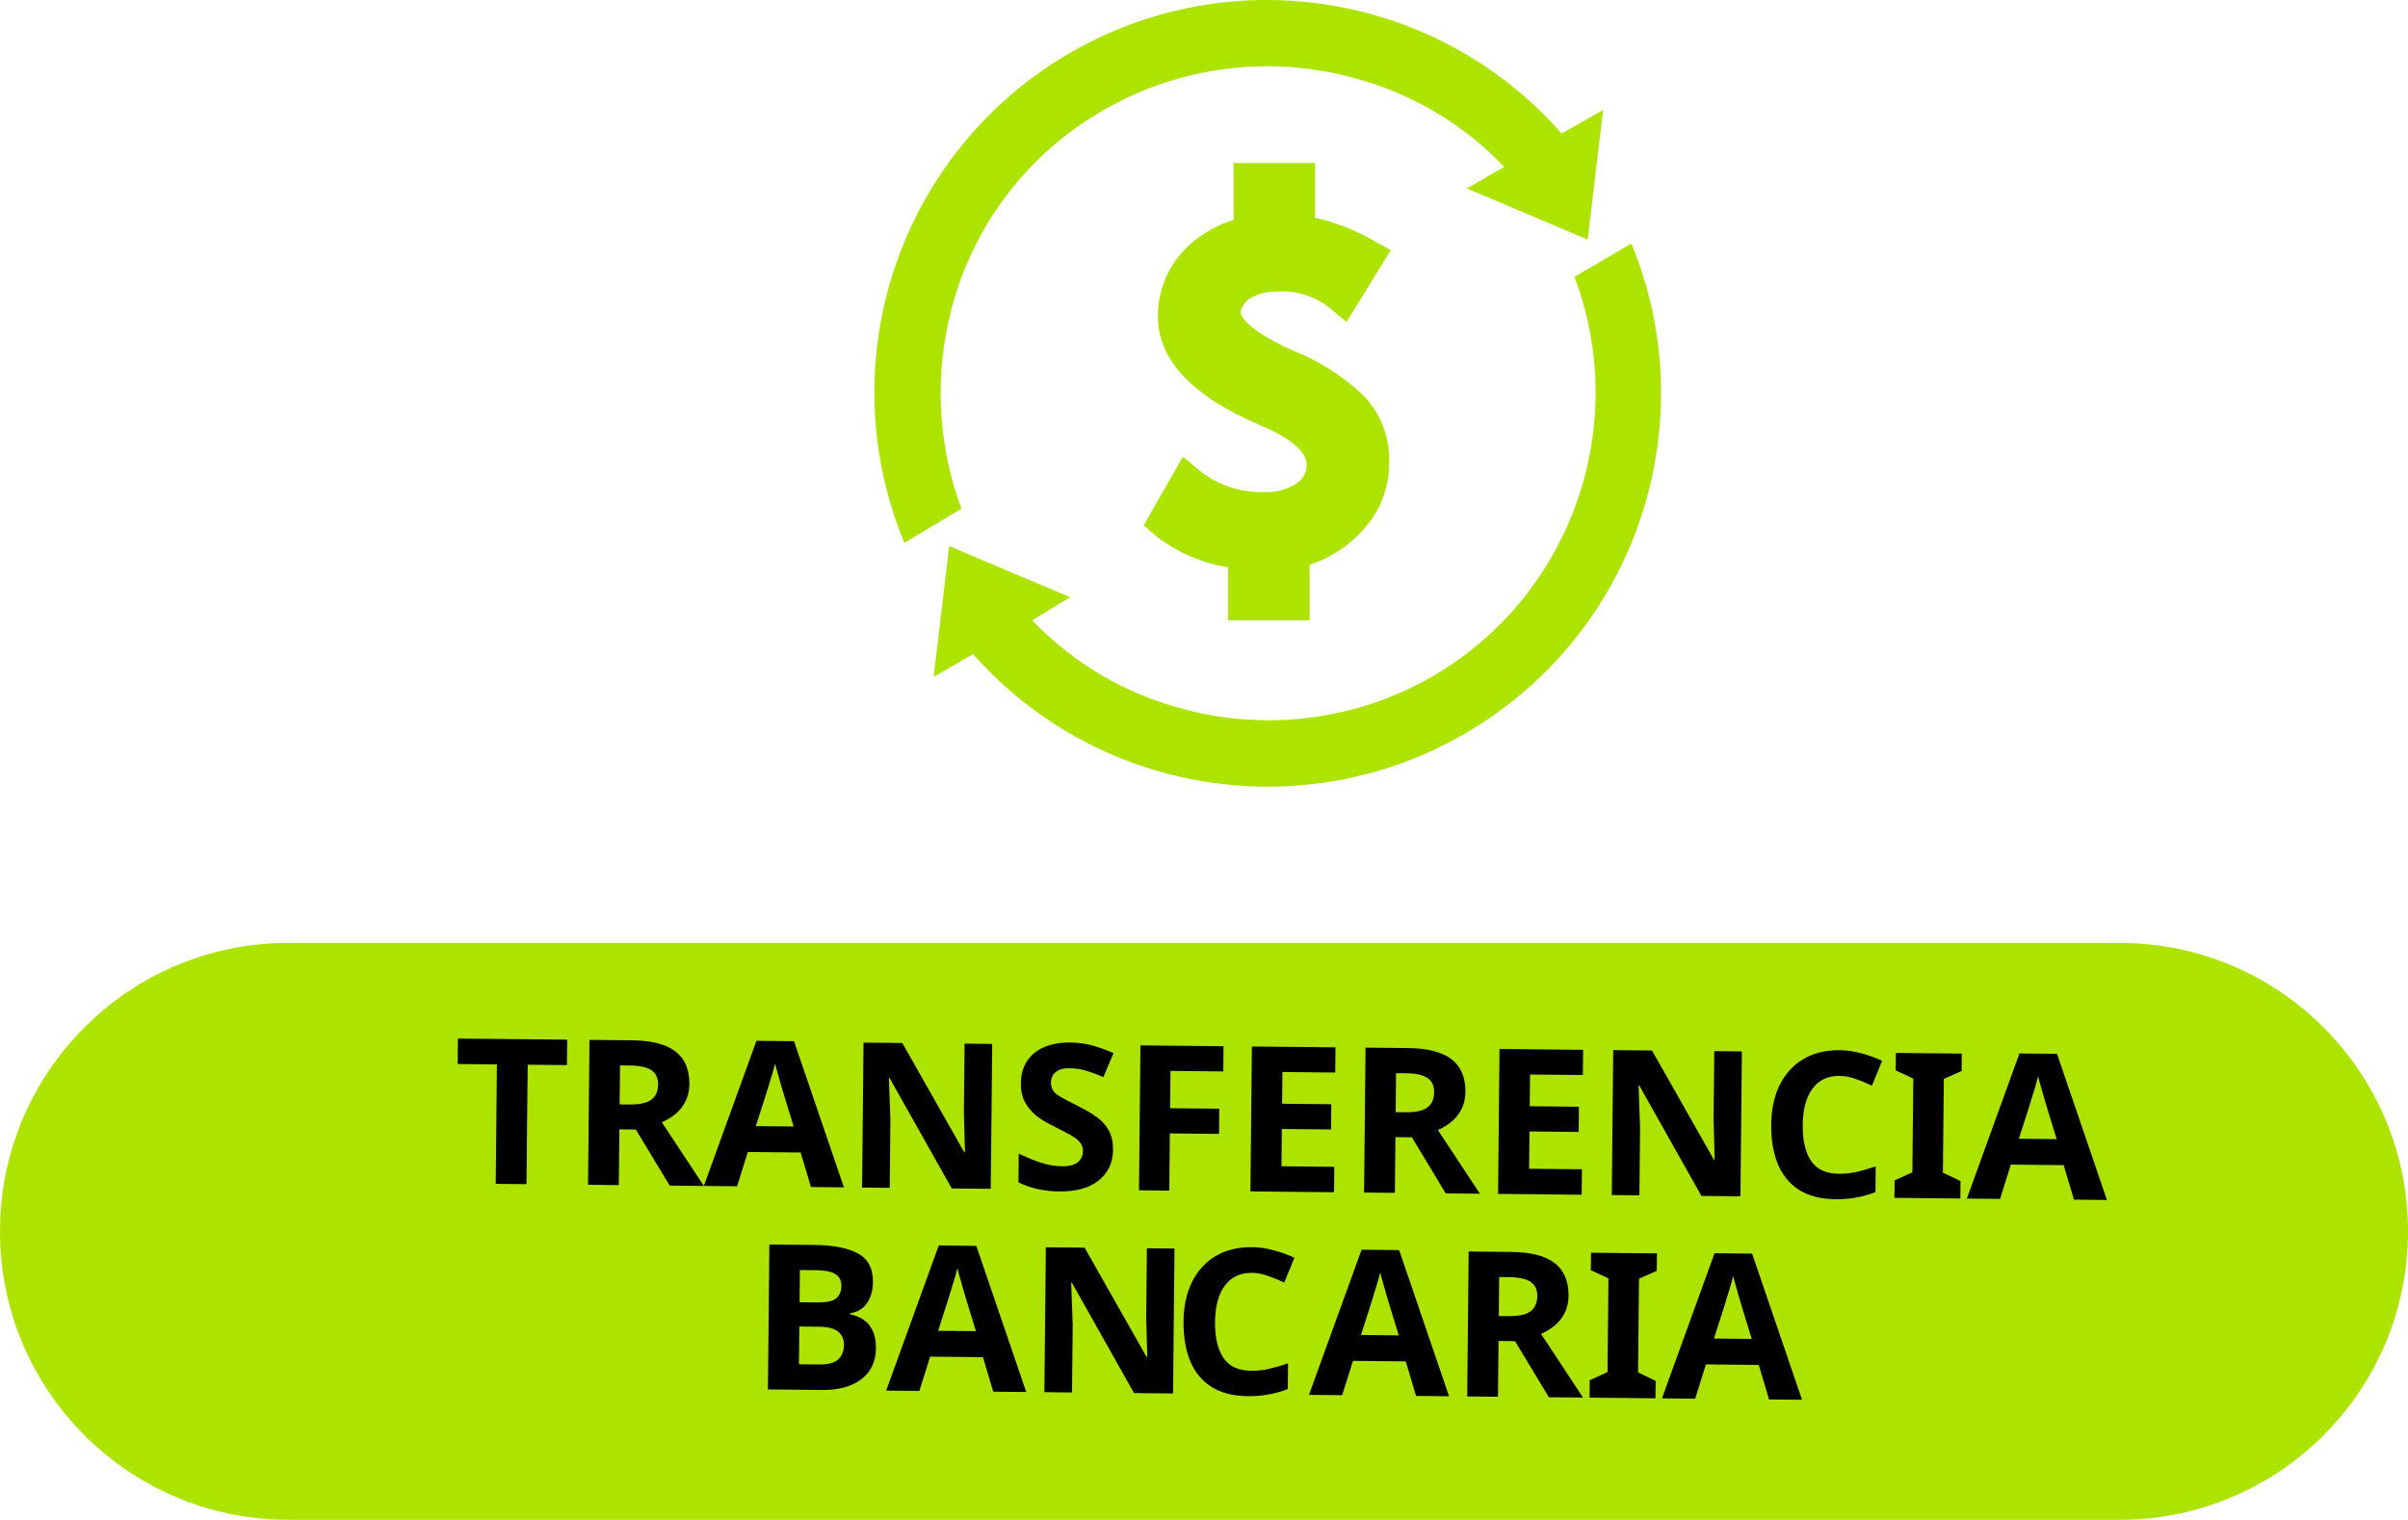
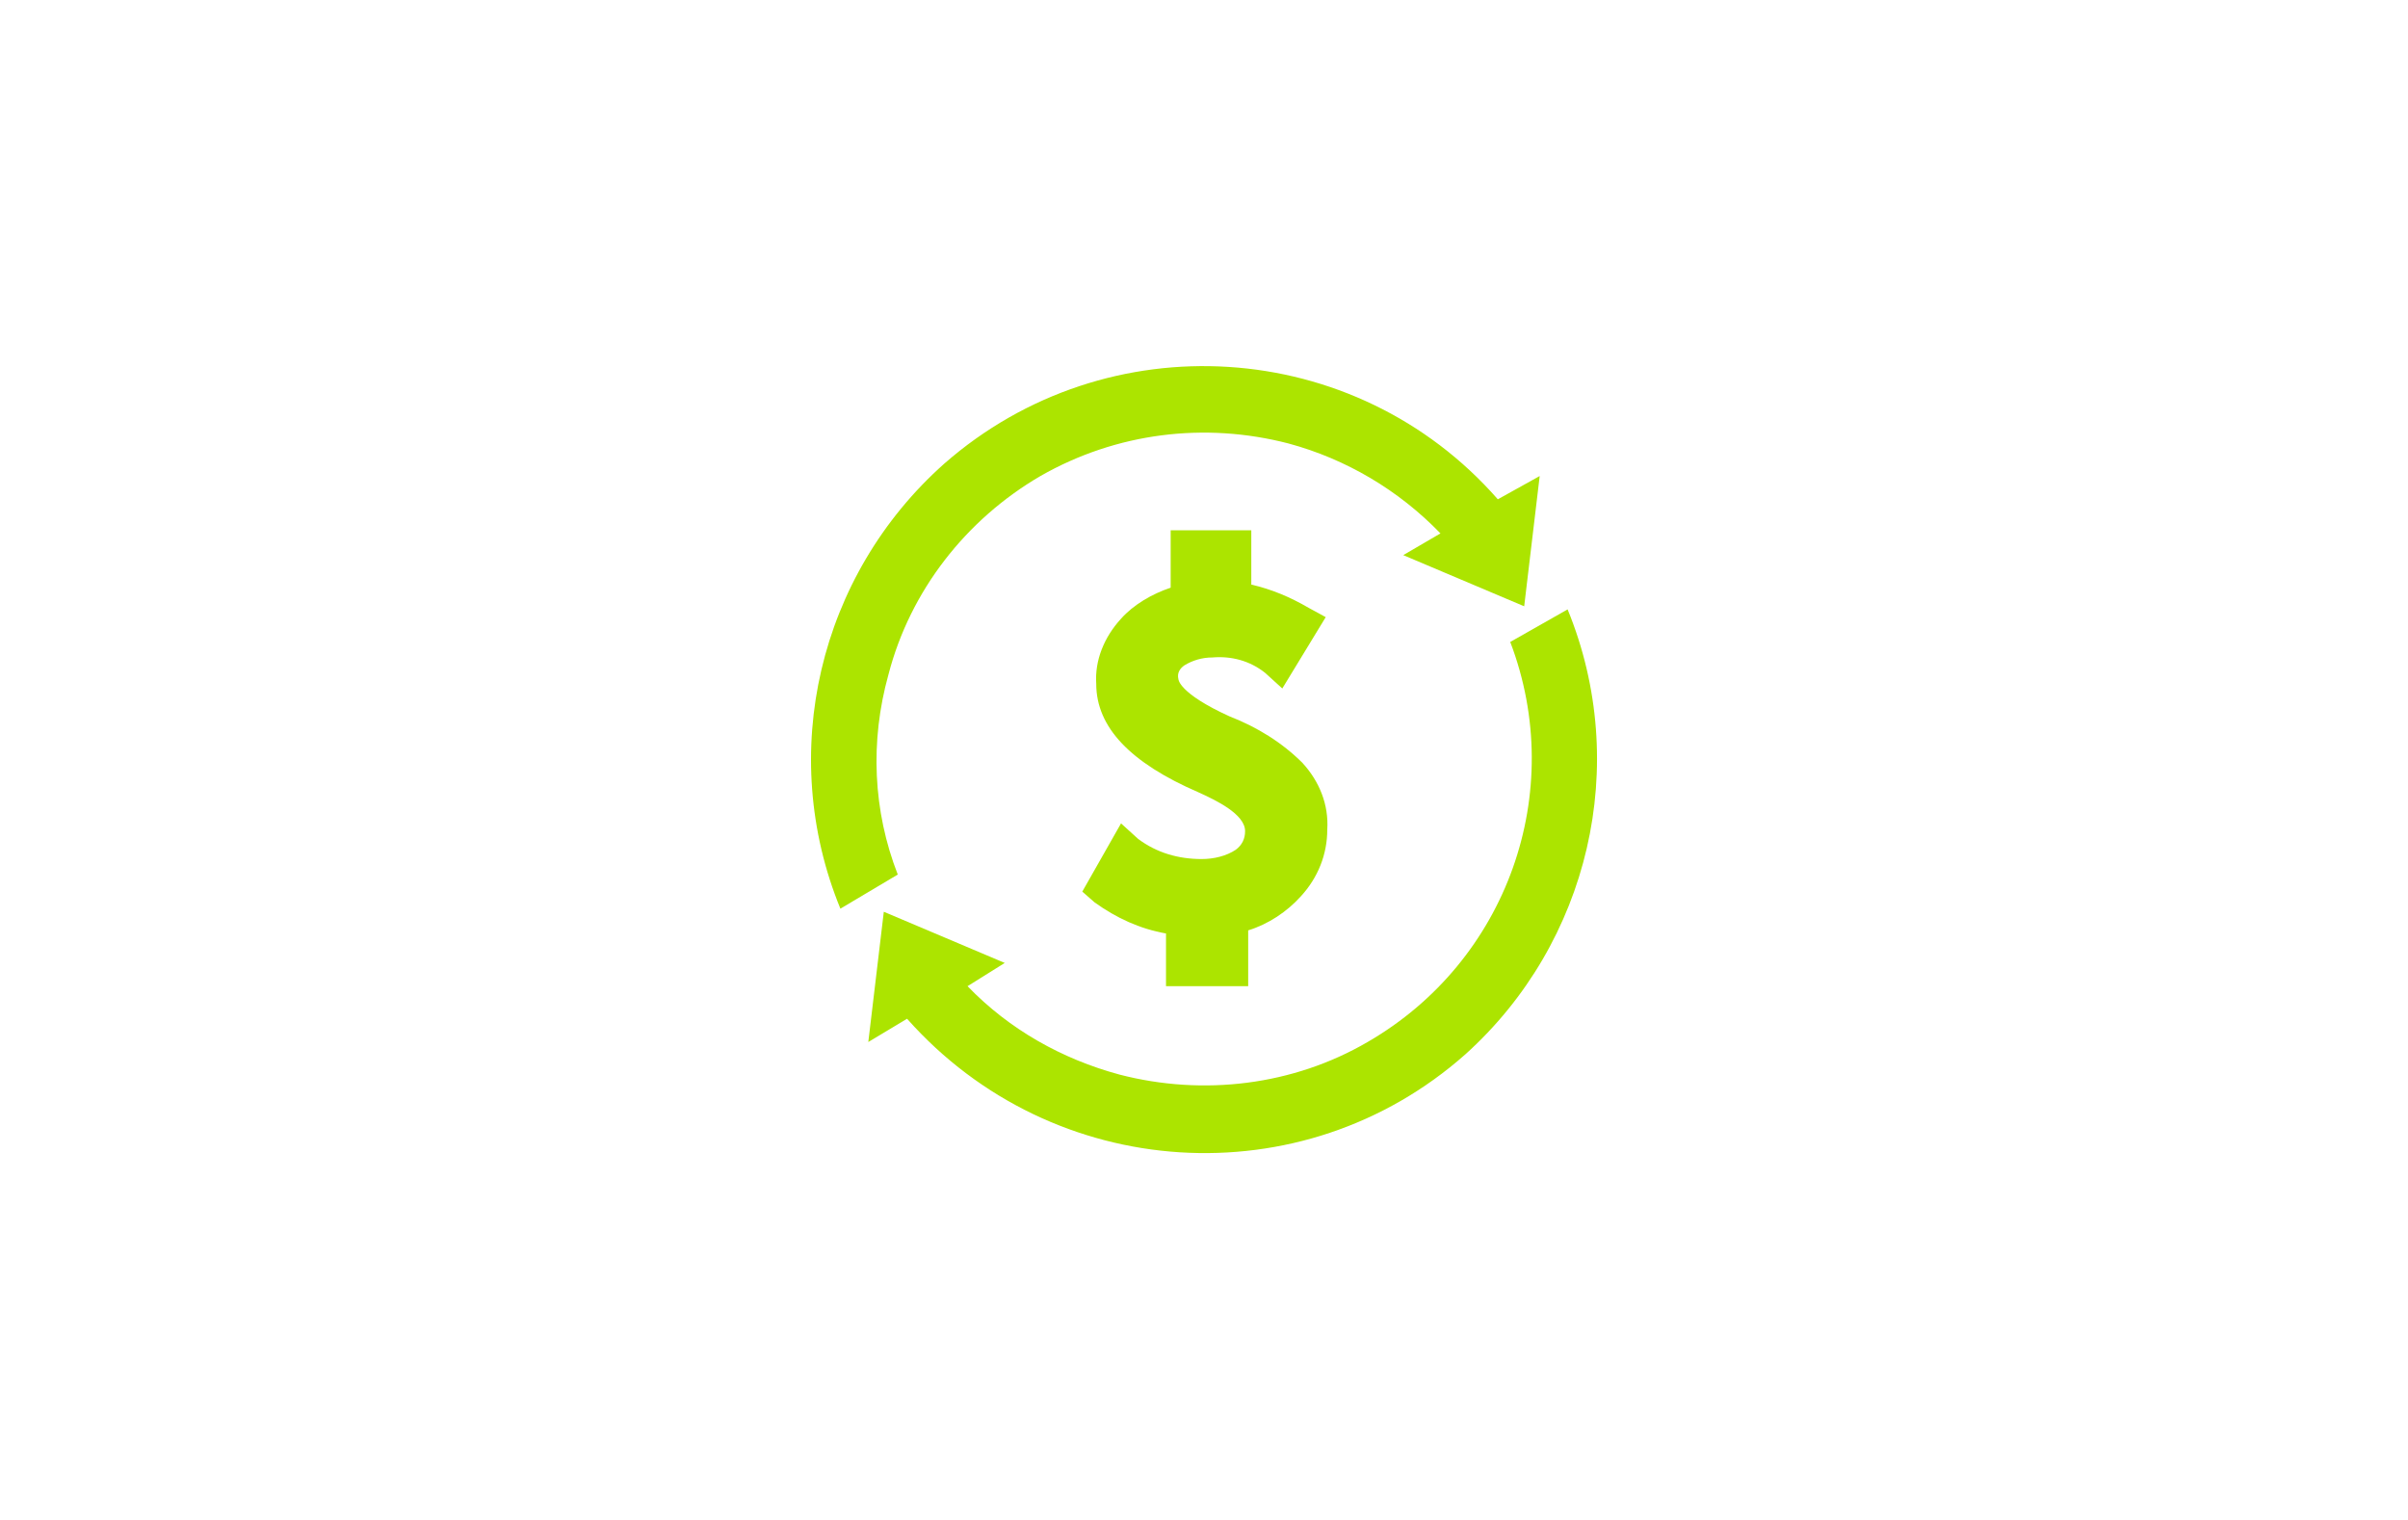
- <svg xmlns="http://www.w3.org/2000/svg" viewBox="0 0 155.28 98">
-   <defs>
-     <style>.cls-1{fill:#ace400;}.cls-2{font-size:13.09px;font-family:ProximaNova-Bold, Proxima Nova;font-weight:700;}.cls-3{letter-spacing:-0.01em;}</style>
-   </defs>
-   <g id="Capa_2" data-name="Capa 2">
-     <g id="Layer_1" data-name="Layer 1">
-       <rect class="cls-1" y="60.8" width="155.28" height="37.2" rx="18.6" ry="18.6" />
-       <text class="cls-2" transform="matrix(1, 0.01, -0.01, 1, 29.17, 76.31)">TRANSFERENCIA<tspan x="19.31" y="13.08">BAN</tspan>
-         <tspan class="cls-3" x="46.47" y="13.08">C</tspan>
-         <tspan x="55.37" y="13.08">ARIA</tspan>
-       </text>
-       <path class="cls-1" d="M80.5,19.31a3.11,3.11,0,0,1,1.77-.5,4.89,4.89,0,0,1,3.42,1l1.14.95,2.85-4.63-1.14-.63a13.17,13.17,0,0,0-3.74-1.46V10.51H79.55v3.67a7.44,7.44,0,0,0-3.24,2,6.17,6.17,0,0,0-1.64,4.24c0,2.79,2.22,5.13,6.59,7,1.07.45,3,1.4,3,2.54a1.38,1.38,0,0,1-.63,1.2,3.49,3.49,0,0,1-2.15.57,6.35,6.35,0,0,1-4.06-1.33l-1.14-.95-2.53,4.43.82.7a10.15,10.15,0,0,0,4.63,2V40h5.25V36.42a7.89,7.89,0,0,0,3.42-2.22,6.32,6.32,0,0,0,1.71-4.31A6,6,0,0,0,88,25.58a14.08,14.08,0,0,0-4.69-3C80.05,21.09,80,20.2,80,20.14A1.29,1.29,0,0,1,80.5,19.31Z" />
-       <path class="cls-1" d="M61.37,19.88A20.78,20.78,0,0,1,71.18,7.09,21.12,21.12,0,0,1,87.21,5,20.66,20.66,0,0,1,97,10.76l-2.41,1.39,7.79,3.3,1-8.36L100.7,8.61A25.3,25.3,0,0,0,58.32,35L62,32.8A21.34,21.34,0,0,1,61.37,19.88Z" />
-       <path class="cls-1" d="M105.2,15.7l-3.67,2.15a21.18,21.18,0,0,1-9.19,25.79,21.21,21.21,0,0,1-16,2.09A20.73,20.73,0,0,1,66.56,40L69,38.51l-7.79-3.3-1,8.43,2.54-1.46A25.37,25.37,0,0,0,105.2,15.7Z" />
+ <svg xmlns="http://www.w3.org/2000/svg" version="1.1" id="Capa_1" x="0px" y="0px" viewBox="0 0 155.3 98" style="enable-background:new 0 0 155.3 98;" xml:space="preserve">
+   <style type="text/css">
+ 	.st0{fill:#ACE400;}
+ </style>
+   <g id="Capa_2_1_">
+     <g id="Layer_1">
+       <path class="st0" d="M76.4,42.9c0.5-0.3,1.1-0.5,1.8-0.5c1.2-0.1,2.4,0.2,3.4,1l1.1,1l2.8-4.6l-1.1-0.6c-1.2-0.7-2.4-1.2-3.7-1.5    v-3.5h-5.2v3.7c-1.2,0.4-2.4,1.1-3.2,2c-1.1,1.2-1.7,2.7-1.6,4.2c0,2.8,2.2,5.1,6.6,7c1.1,0.5,3,1.4,3,2.5c0,0.5-0.2,0.9-0.6,1.2    c-0.6,0.4-1.4,0.6-2.2,0.6c-1.5,0-2.9-0.4-4.1-1.3l-1.1-1l-2.5,4.4l0.8,0.7c1.4,1,2.9,1.7,4.6,2v3.4h5.3v-3.6    c1.3-0.4,2.5-1.2,3.4-2.2c1.1-1.2,1.7-2.7,1.7-4.3c0.1-1.6-0.5-3.1-1.6-4.3c-1.3-1.3-2.9-2.3-4.7-3c-3.3-1.5-3.3-2.4-3.3-2.4    C75.9,43.4,76.1,43.1,76.4,42.9z" />
+       <path class="st0" d="M57.3,43.5c1.4-5.4,5-10,9.8-12.8c4.9-2.8,10.6-3.5,16-2.1c3.7,1,7.1,3,9.8,5.8l-2.4,1.4l7.8,3.3l1-8.4    l-2.7,1.5c-9.2-10.5-25.2-11.5-35.7-2.3c-8.1,7.2-10.8,18.7-6.7,28.7l3.7-2.2C56.3,52.3,56.1,47.8,57.3,43.5z" />
+       <path class="st0" d="M101.1,39.3l-3.7,2.1c3.7,9.7-0.2,20.6-9.2,25.8c-4.8,2.8-10.6,3.5-16,2.1c-3.7-1-7.1-2.9-9.8-5.7l2.4-1.5    l-7.8-3.3l-1,8.4l2.5-1.5C67.9,76.3,84,77.3,94.5,68C102.5,60.8,105.2,49.3,101.1,39.3z" />
    </g>
  </g>
</svg>
